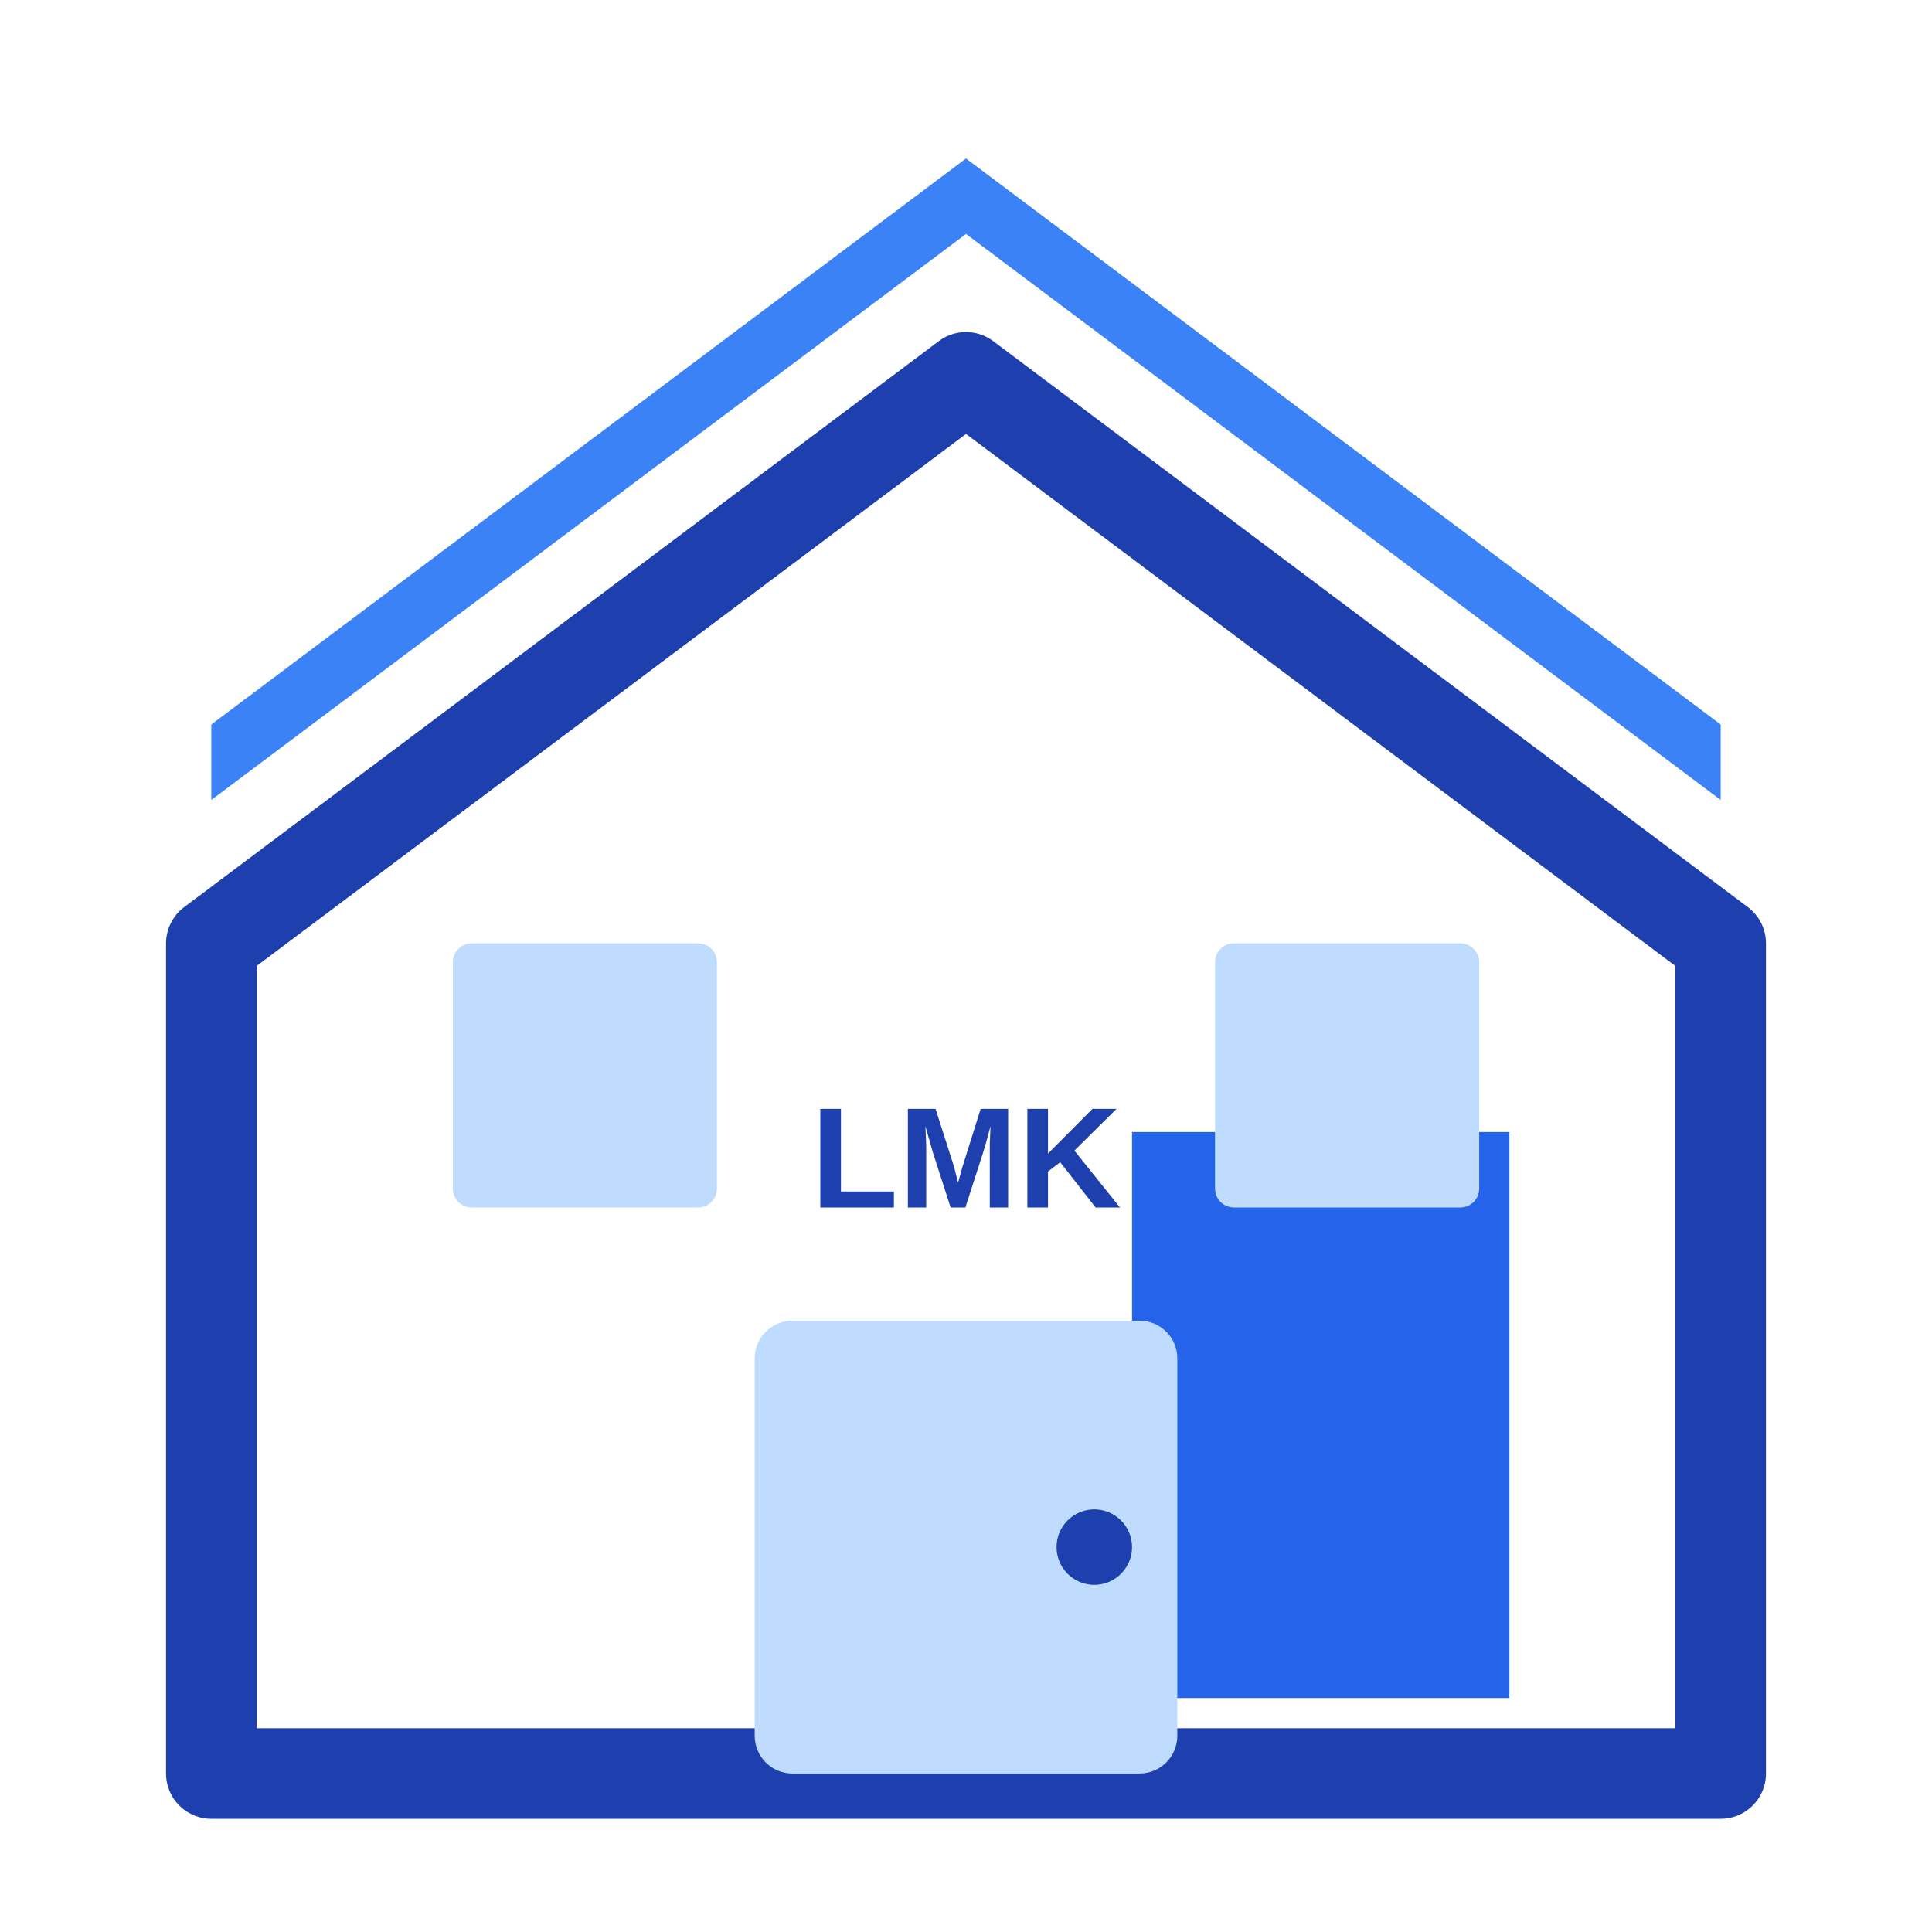
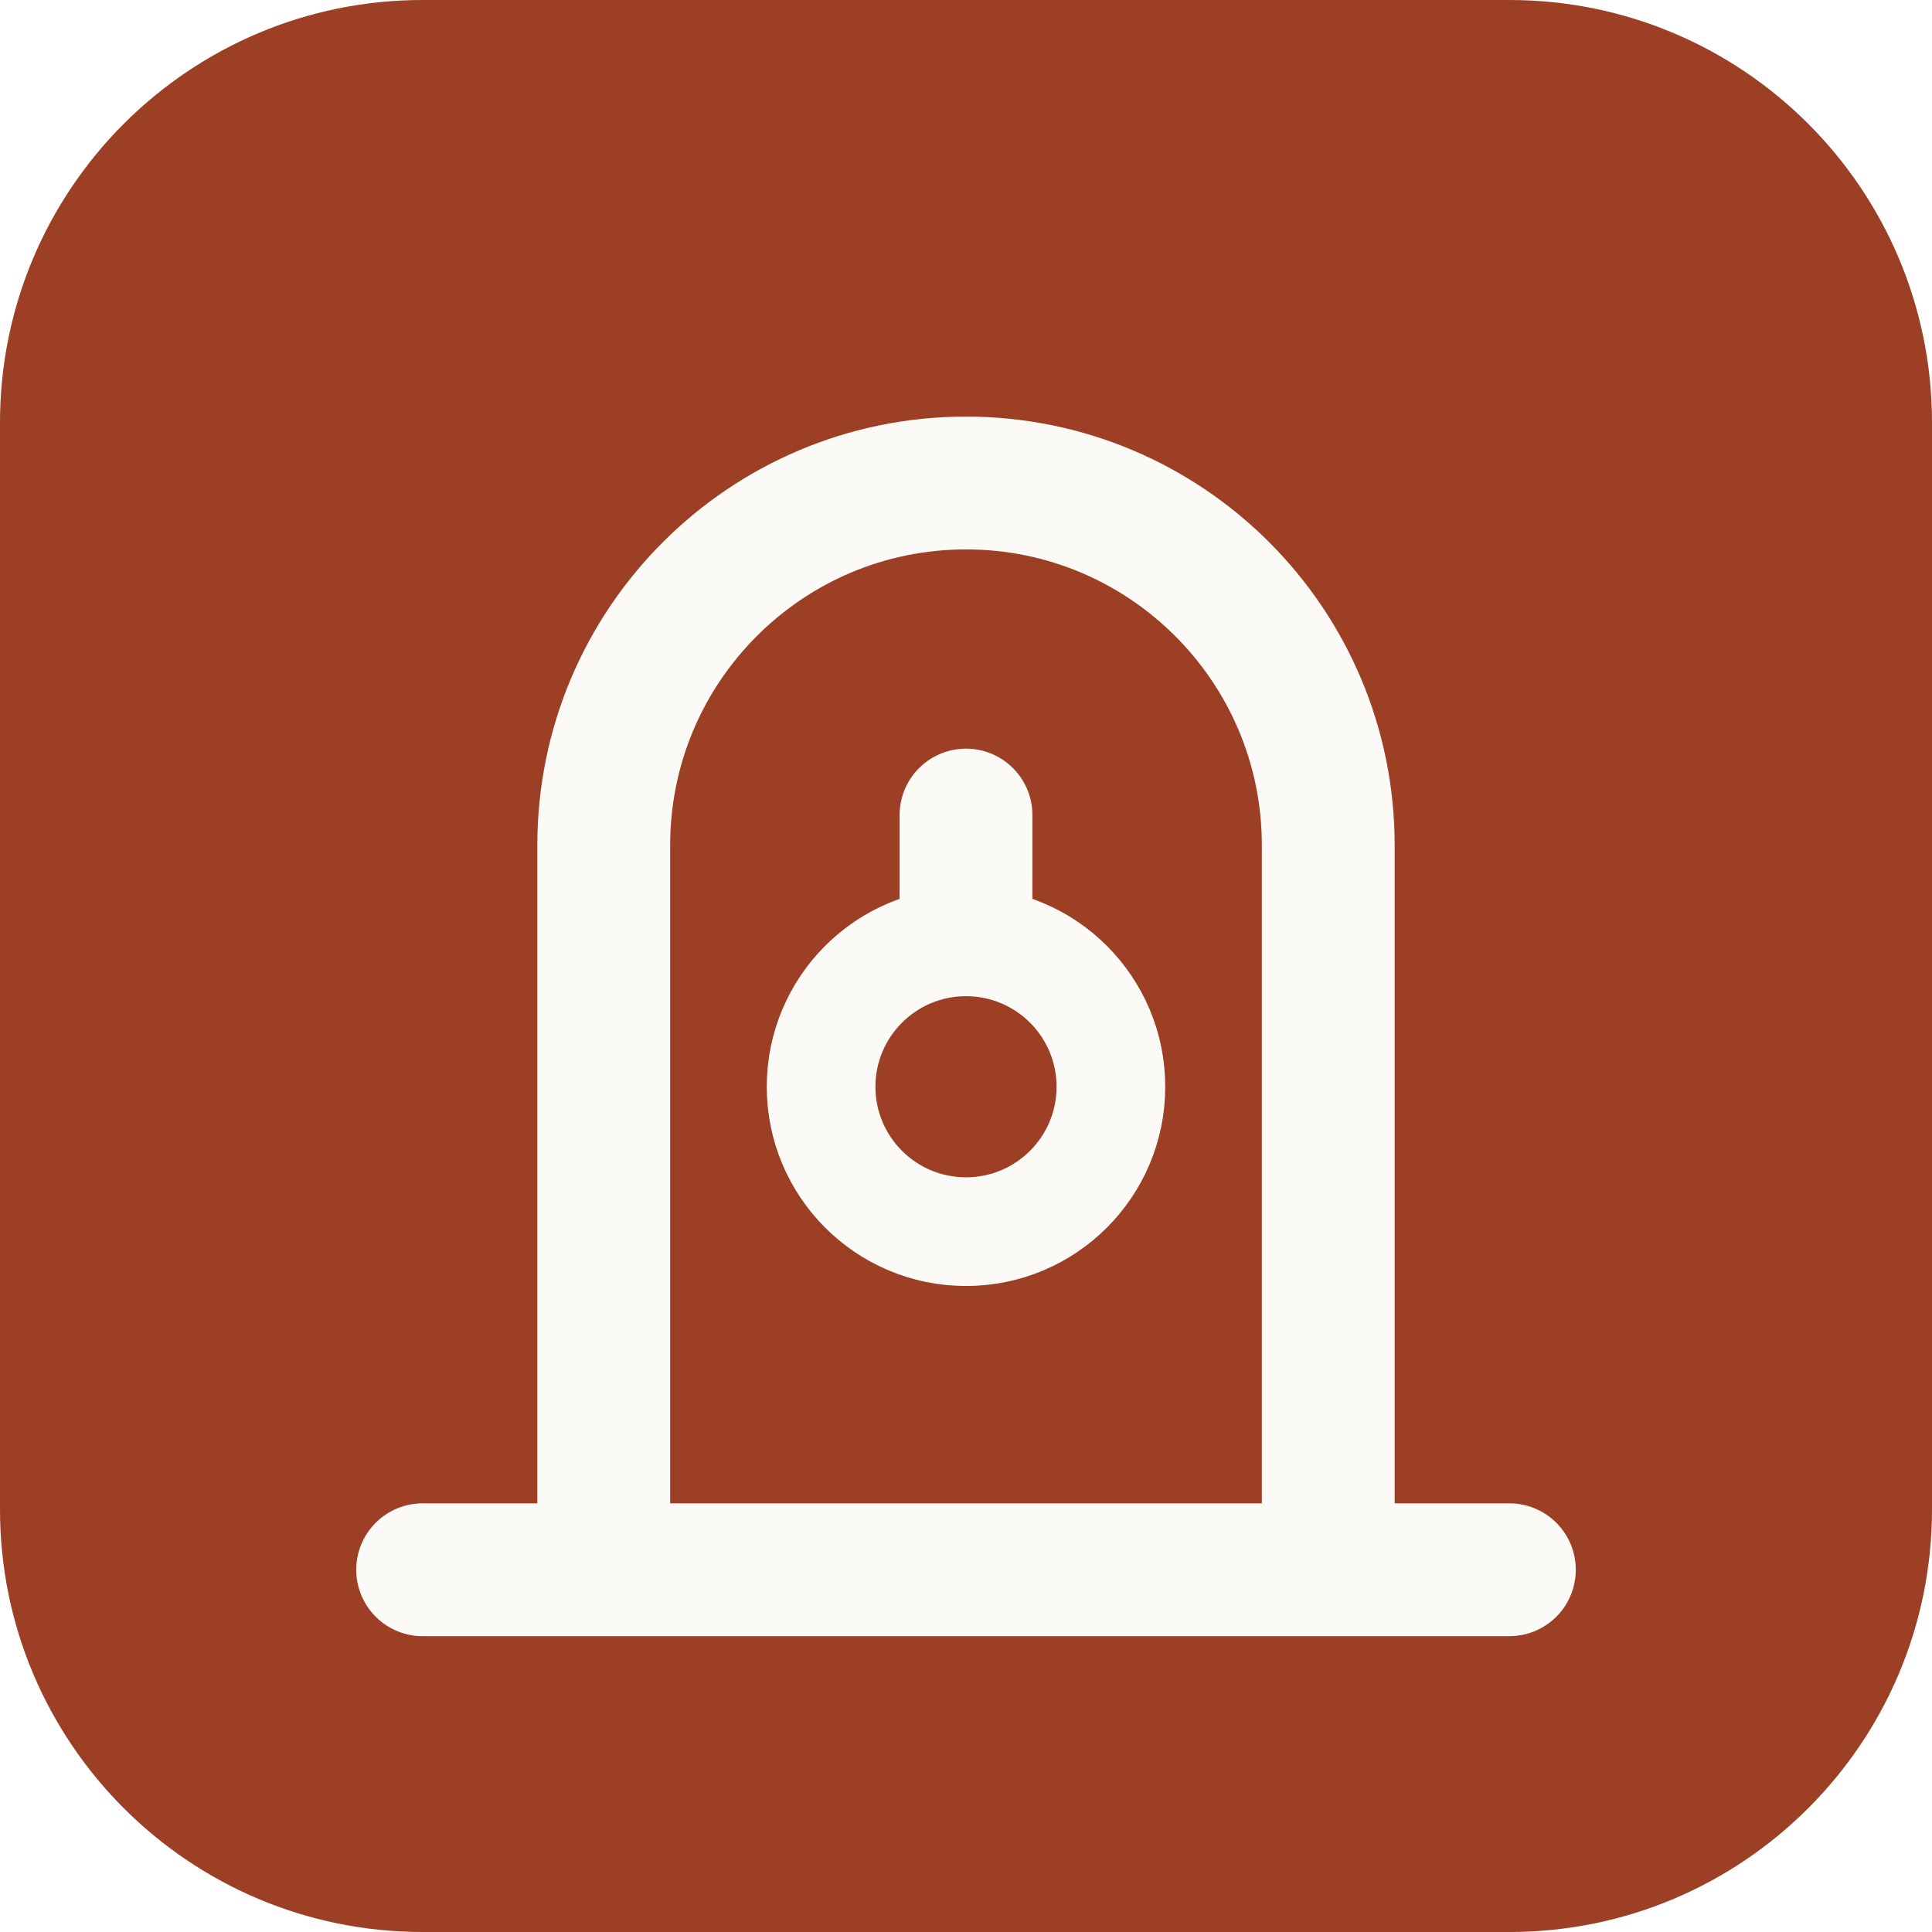
- <svg xmlns="http://www.w3.org/2000/svg" viewBox="0 0 512 512" width="100%" height="100%">
-   <path d="M400 450V300H300V450H400Z" fill="#2563eb" />
-   <path d="M256 100L456 250V470H56V250L256 100Z" fill="none" stroke="#1e40af" stroke-width="24" stroke-linejoin="round" />
-   <path d="M256 42L456 192V212L256 62L56 212V192L256 42Z" fill="#3b82f6" />
-   <rect x="200" y="350" width="112" height="120" rx="10" fill="#bfdbfe" />
-   <circle cx="290" cy="410" r="10" fill="#1e40af" />
-   <rect x="120" y="250" width="70" height="70" rx="5" fill="#bfdbfe" />
-   <rect x="322" y="250" width="70" height="70" rx="5" fill="#bfdbfe" />
-   <text x="256" y="320" font-family="Arial, sans-serif" font-size="38" font-weight="bold" fill="#1e40af" text-anchor="middle">LMK</text>
+ <svg xmlns="http://www.w3.org/2000/svg" viewBox="0 0 32 32">
+   <rect width="32" height="32" rx="7" fill="#9c3f25" />
+   <path d="M10 26V14a6 6 0 0 1 12 0v12M7 26h18" fill="none" stroke="#fbfaf7" stroke-width="2.2" stroke-linecap="round" stroke-linejoin="round" />
+   <path d="M16 13.5v1.6" stroke="#fbfaf7" stroke-width="2.2" stroke-linecap="round" />
+   <circle cx="16" cy="18" r="2.4" fill="none" stroke="#fbfaf7" stroke-width="1.8" />
</svg>
